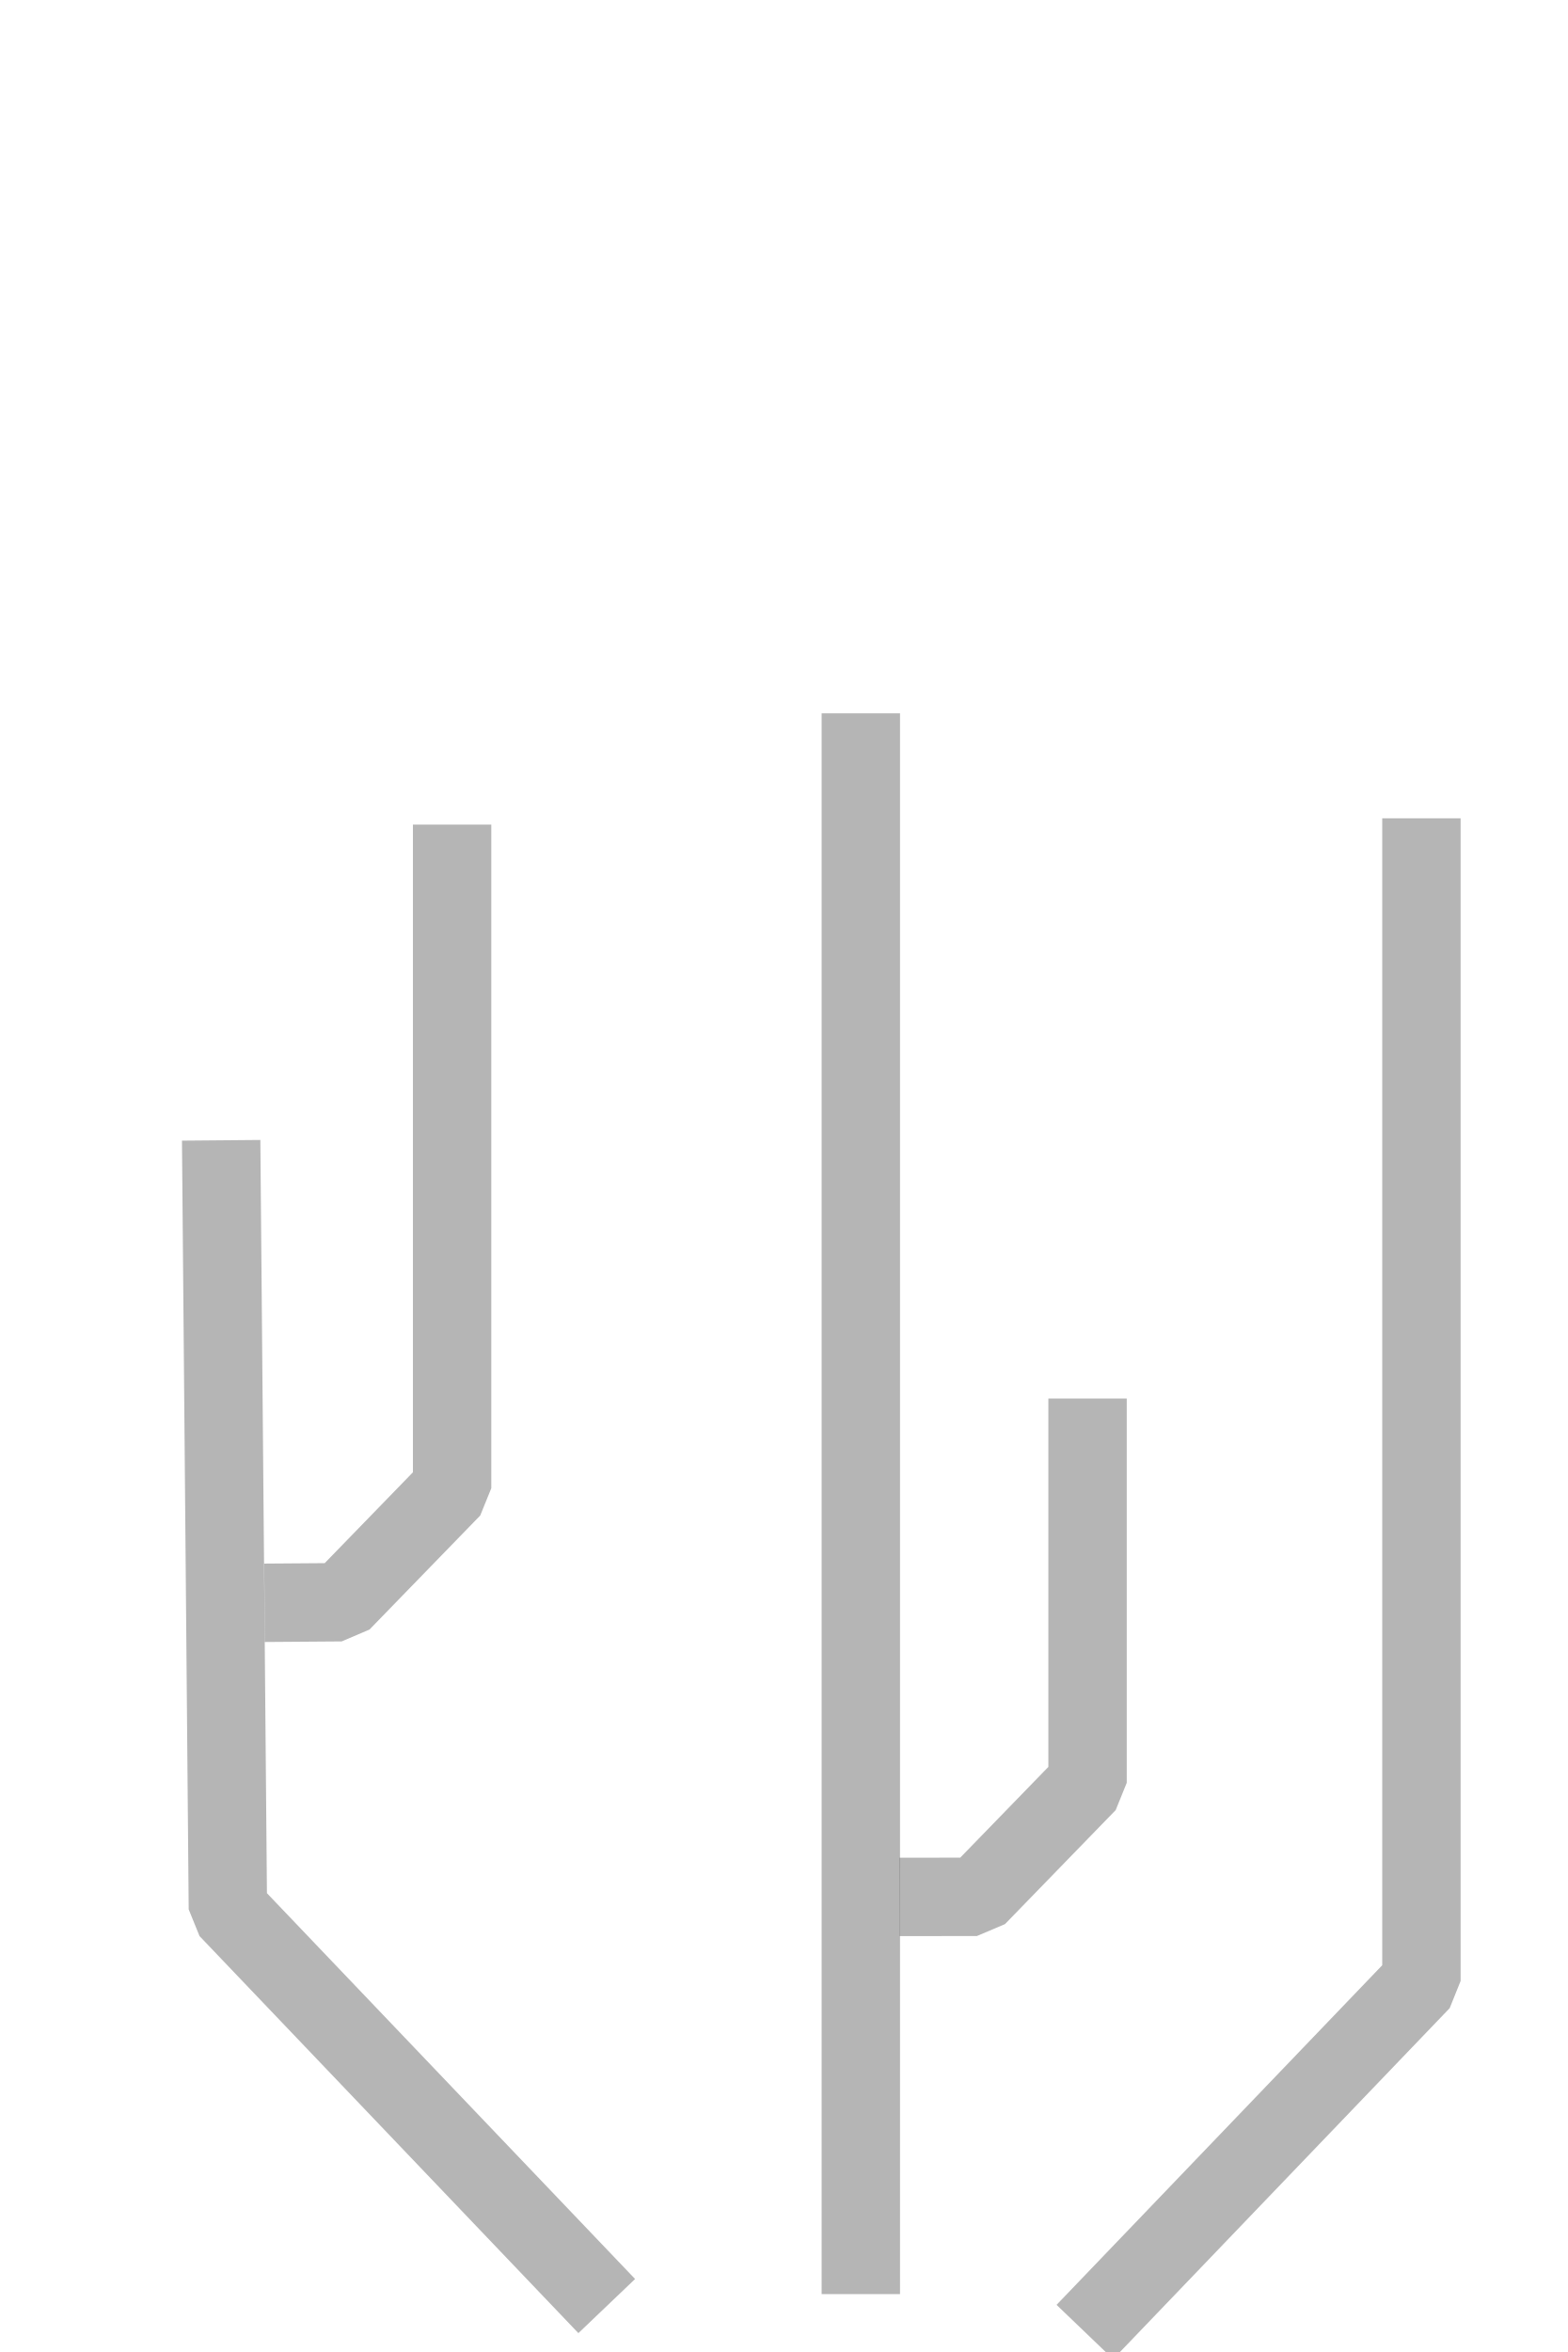
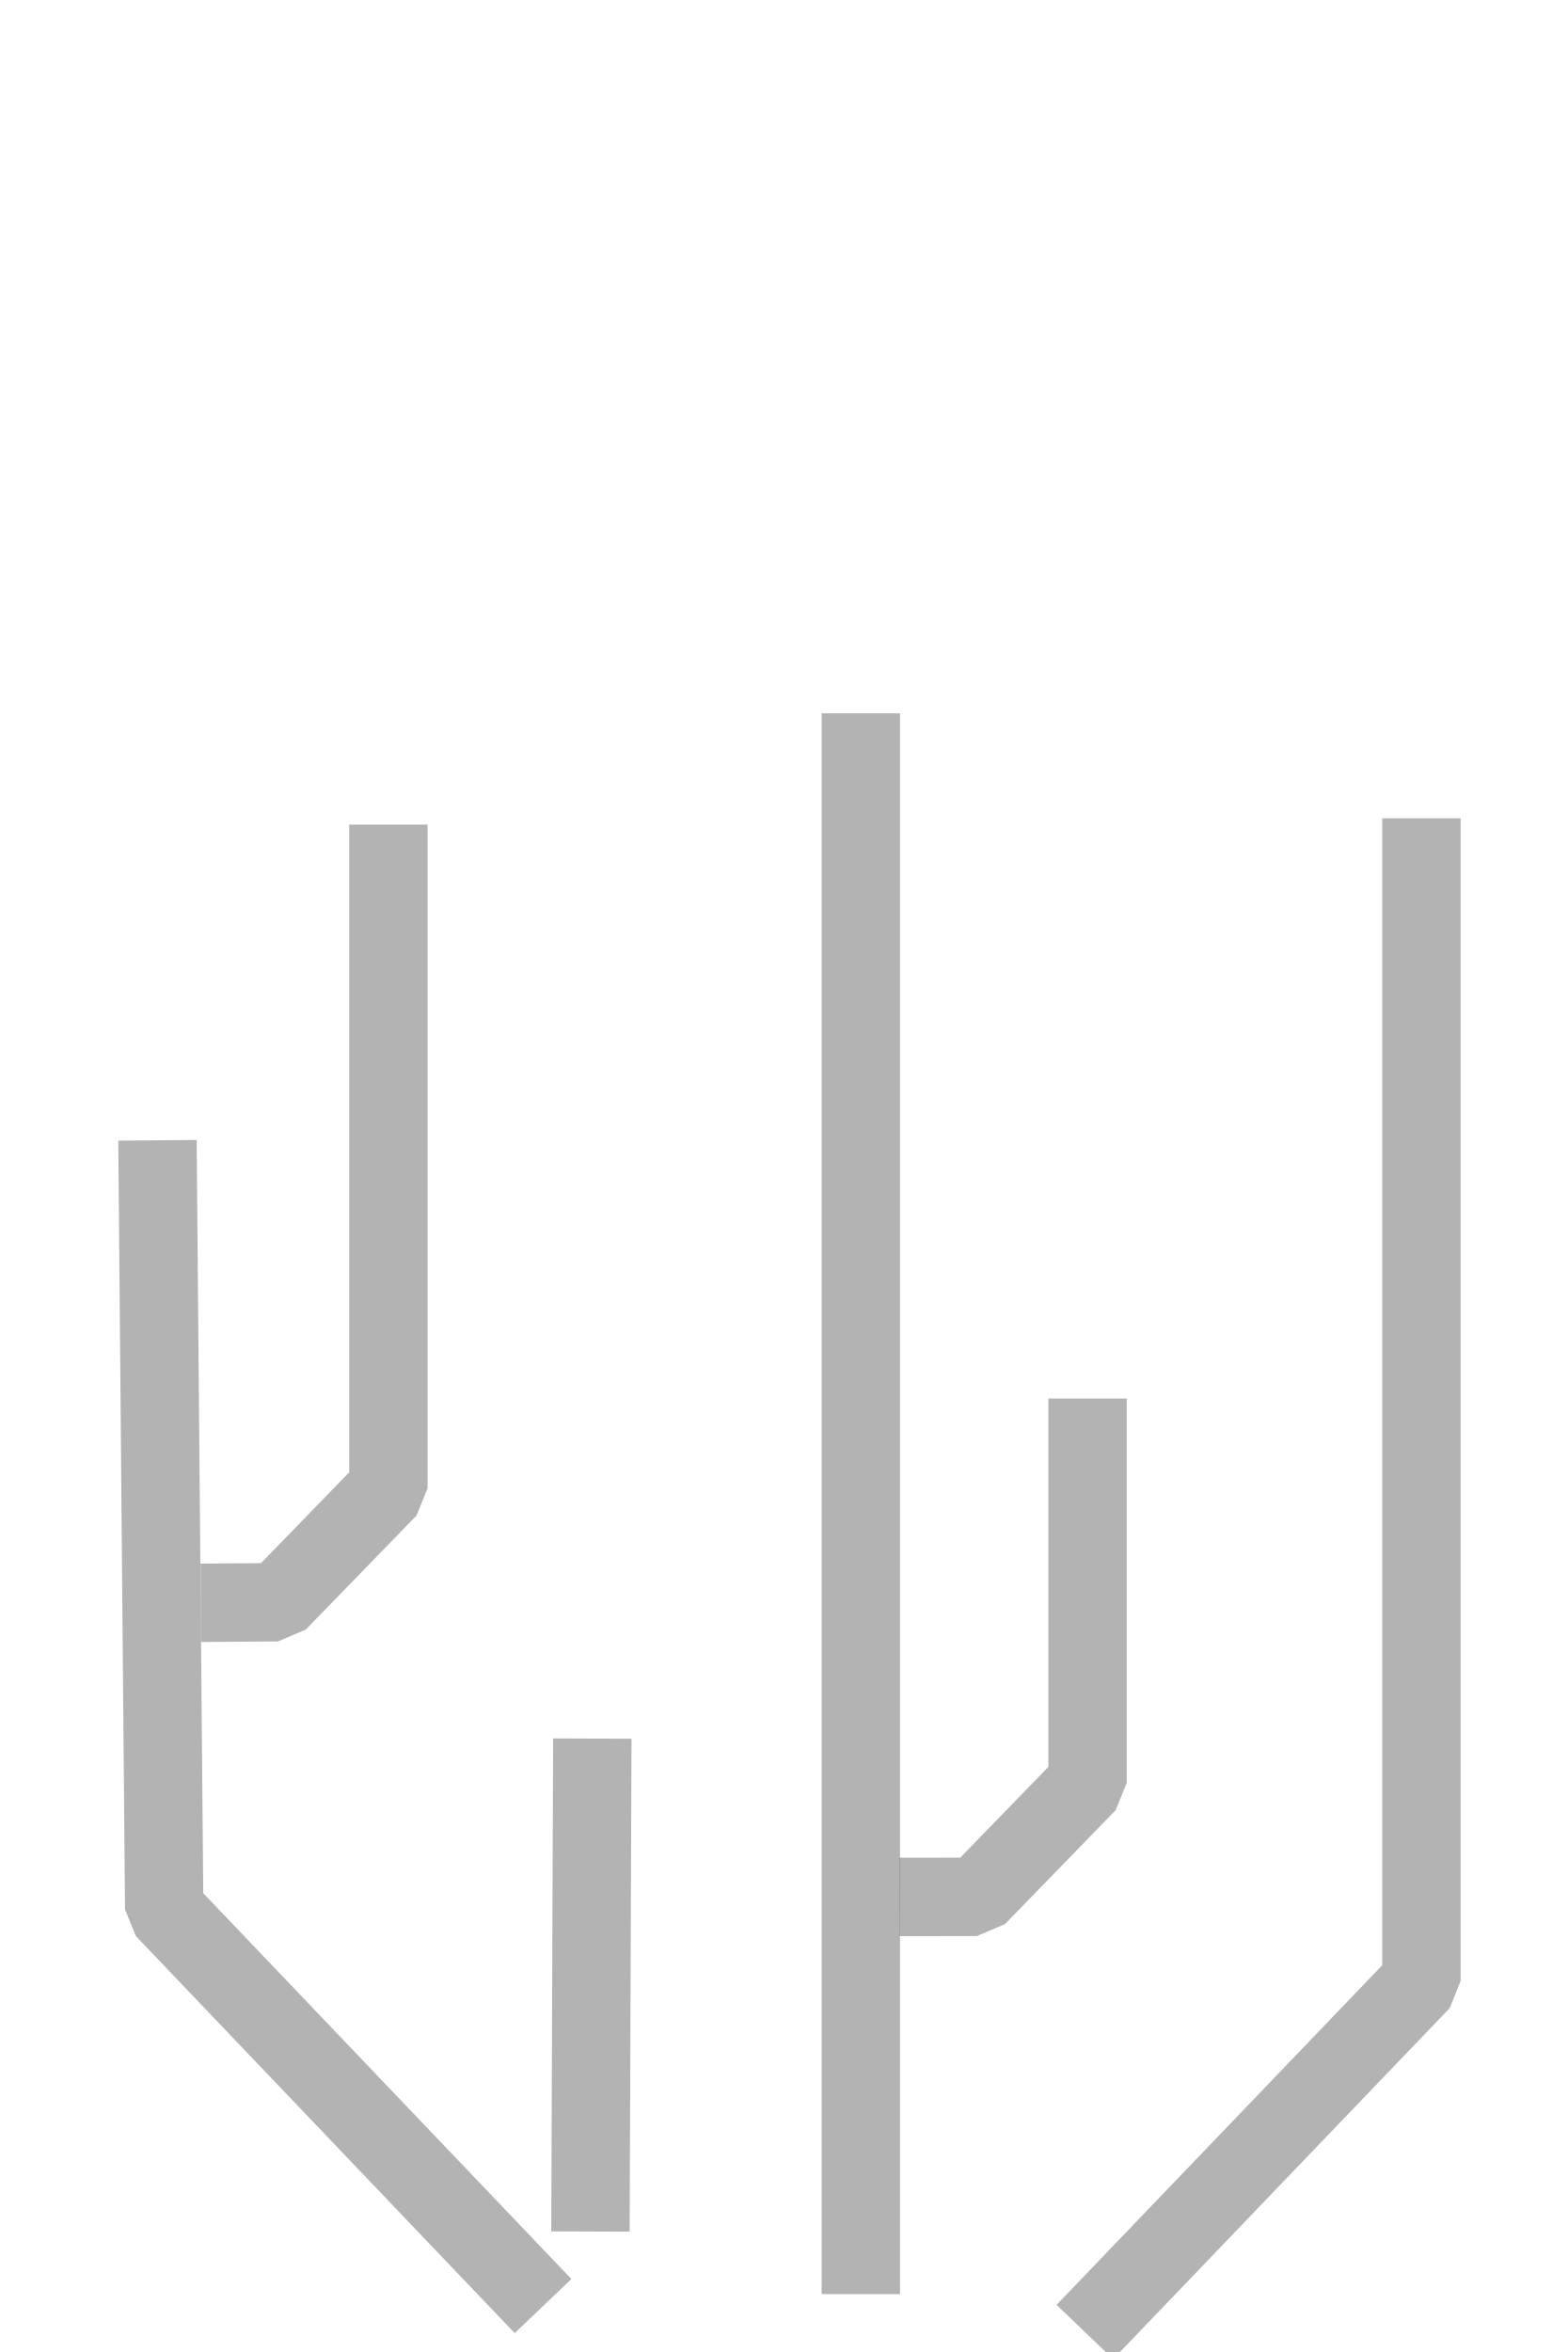
<svg xmlns="http://www.w3.org/2000/svg" width="640" height="960" viewBox="0 0 640 960" id="svg4595" version="1.1">
  <defs id="defs4597" />
  <g id="layer1" transform="translate(0,-92.36216)">
-     <path style="opacity:0.292;fill:none;fill-rule:evenodd;stroke:#000000;stroke-width:32;stroke-linecap:butt;stroke-linejoin:bevel;stroke-miterlimit:4;stroke-dasharray:none;stroke-opacity:1" d="m 580.286,426.362 0,474.571 -137.405,143.263" id="path5145" />
-     <path style="opacity:0.292;fill:none;fill-rule:evenodd;stroke:#000000;stroke-width:32;stroke-linecap:butt;stroke-linejoin:bevel;stroke-miterlimit:4;stroke-dasharray:none;stroke-opacity:1" d="m 351.429,383.505 0,645.223" id="path5147" />
-     <path style="opacity:0.292;fill:none;fill-rule:evenodd;stroke:#000000;stroke-width:32;stroke-linecap:butt;stroke-linejoin:bevel;stroke-miterlimit:4;stroke-dasharray:none;stroke-opacity:1" d="M 90.286,557.791 93.032,871.556 247.696,1033.61" id="path5149" />
-     <path style="opacity:0.292;fill:none;fill-rule:evenodd;stroke:#000000;stroke-width:32;stroke-linecap:butt;stroke-linejoin:bevel;stroke-miterlimit:4;stroke-dasharray:none;stroke-opacity:1" d="m 107.981,746.563 31.389,-0.232 45.201,-46.54 0,-270.857" id="path5151" />
-     <path id="path5174" d="m 367.273,866.618 31.515,-0.043 45.201,-46.54 0,-156.857" style="opacity:0.292;fill:none;fill-rule:evenodd;stroke:#000000;stroke-width:32;stroke-linecap:butt;stroke-linejoin:bevel;stroke-miterlimit:4;stroke-dasharray:none;stroke-opacity:1" />
+     <path style="opacity:0.3;fill:none;fill-rule:evenodd;stroke:#000000;stroke-width:32;stroke-linecap:butt;stroke-linejoin:bevel;stroke-miterlimit:4;stroke-dasharray:none;stroke-opacity:1" d="m 580.286,426.362 0,474.571 -137.405,143.263" id="path5145" />
+     <path style="opacity:0.3;fill:none;fill-rule:evenodd;stroke:#000000;stroke-width:32;stroke-linecap:butt;stroke-linejoin:bevel;stroke-miterlimit:4;stroke-dasharray:none;stroke-opacity:1" d="m 351.429,383.505 0,645.223" id="path5147" />
+     <path style="opacity:0.3;fill:none;fill-rule:evenodd;stroke:#000000;stroke-width:32;stroke-linecap:butt;stroke-linejoin:bevel;stroke-miterlimit:4;stroke-dasharray:none;stroke-opacity:1" d="M 64.286,557.791 67.032,871.556 221.696,1033.61" id="path5149" />
+     <path style="opacity:0.3;fill:none;fill-rule:evenodd;stroke:#000000;stroke-width:32;stroke-linecap:butt;stroke-linejoin:bevel;stroke-miterlimit:4;stroke-dasharray:none;stroke-opacity:1" d="m 81.981,746.563 31.389,-0.232 45.201,-46.54 0,-270.857" id="path5151" />
+     <path id="path5174" d="m 367.273,866.618 31.515,-0.043 45.201,-46.54 0,-156.857" style="opacity:0.3;fill:none;fill-rule:evenodd;stroke:#000000;stroke-width:32;stroke-linecap:butt;stroke-linejoin:bevel;stroke-miterlimit:4;stroke-dasharray:none;stroke-opacity:1" />
+     <path style="opacity:0.3;fill:none;fill-rule:evenodd;stroke:#000000;stroke-width:32;stroke-linecap:butt;stroke-linejoin:miter;stroke-miterlimit:4;stroke-dasharray:none;stroke-opacity:1" d="m 241.809,801.986 -0.761,201.203" id="path5303" />
  </g>
</svg>
